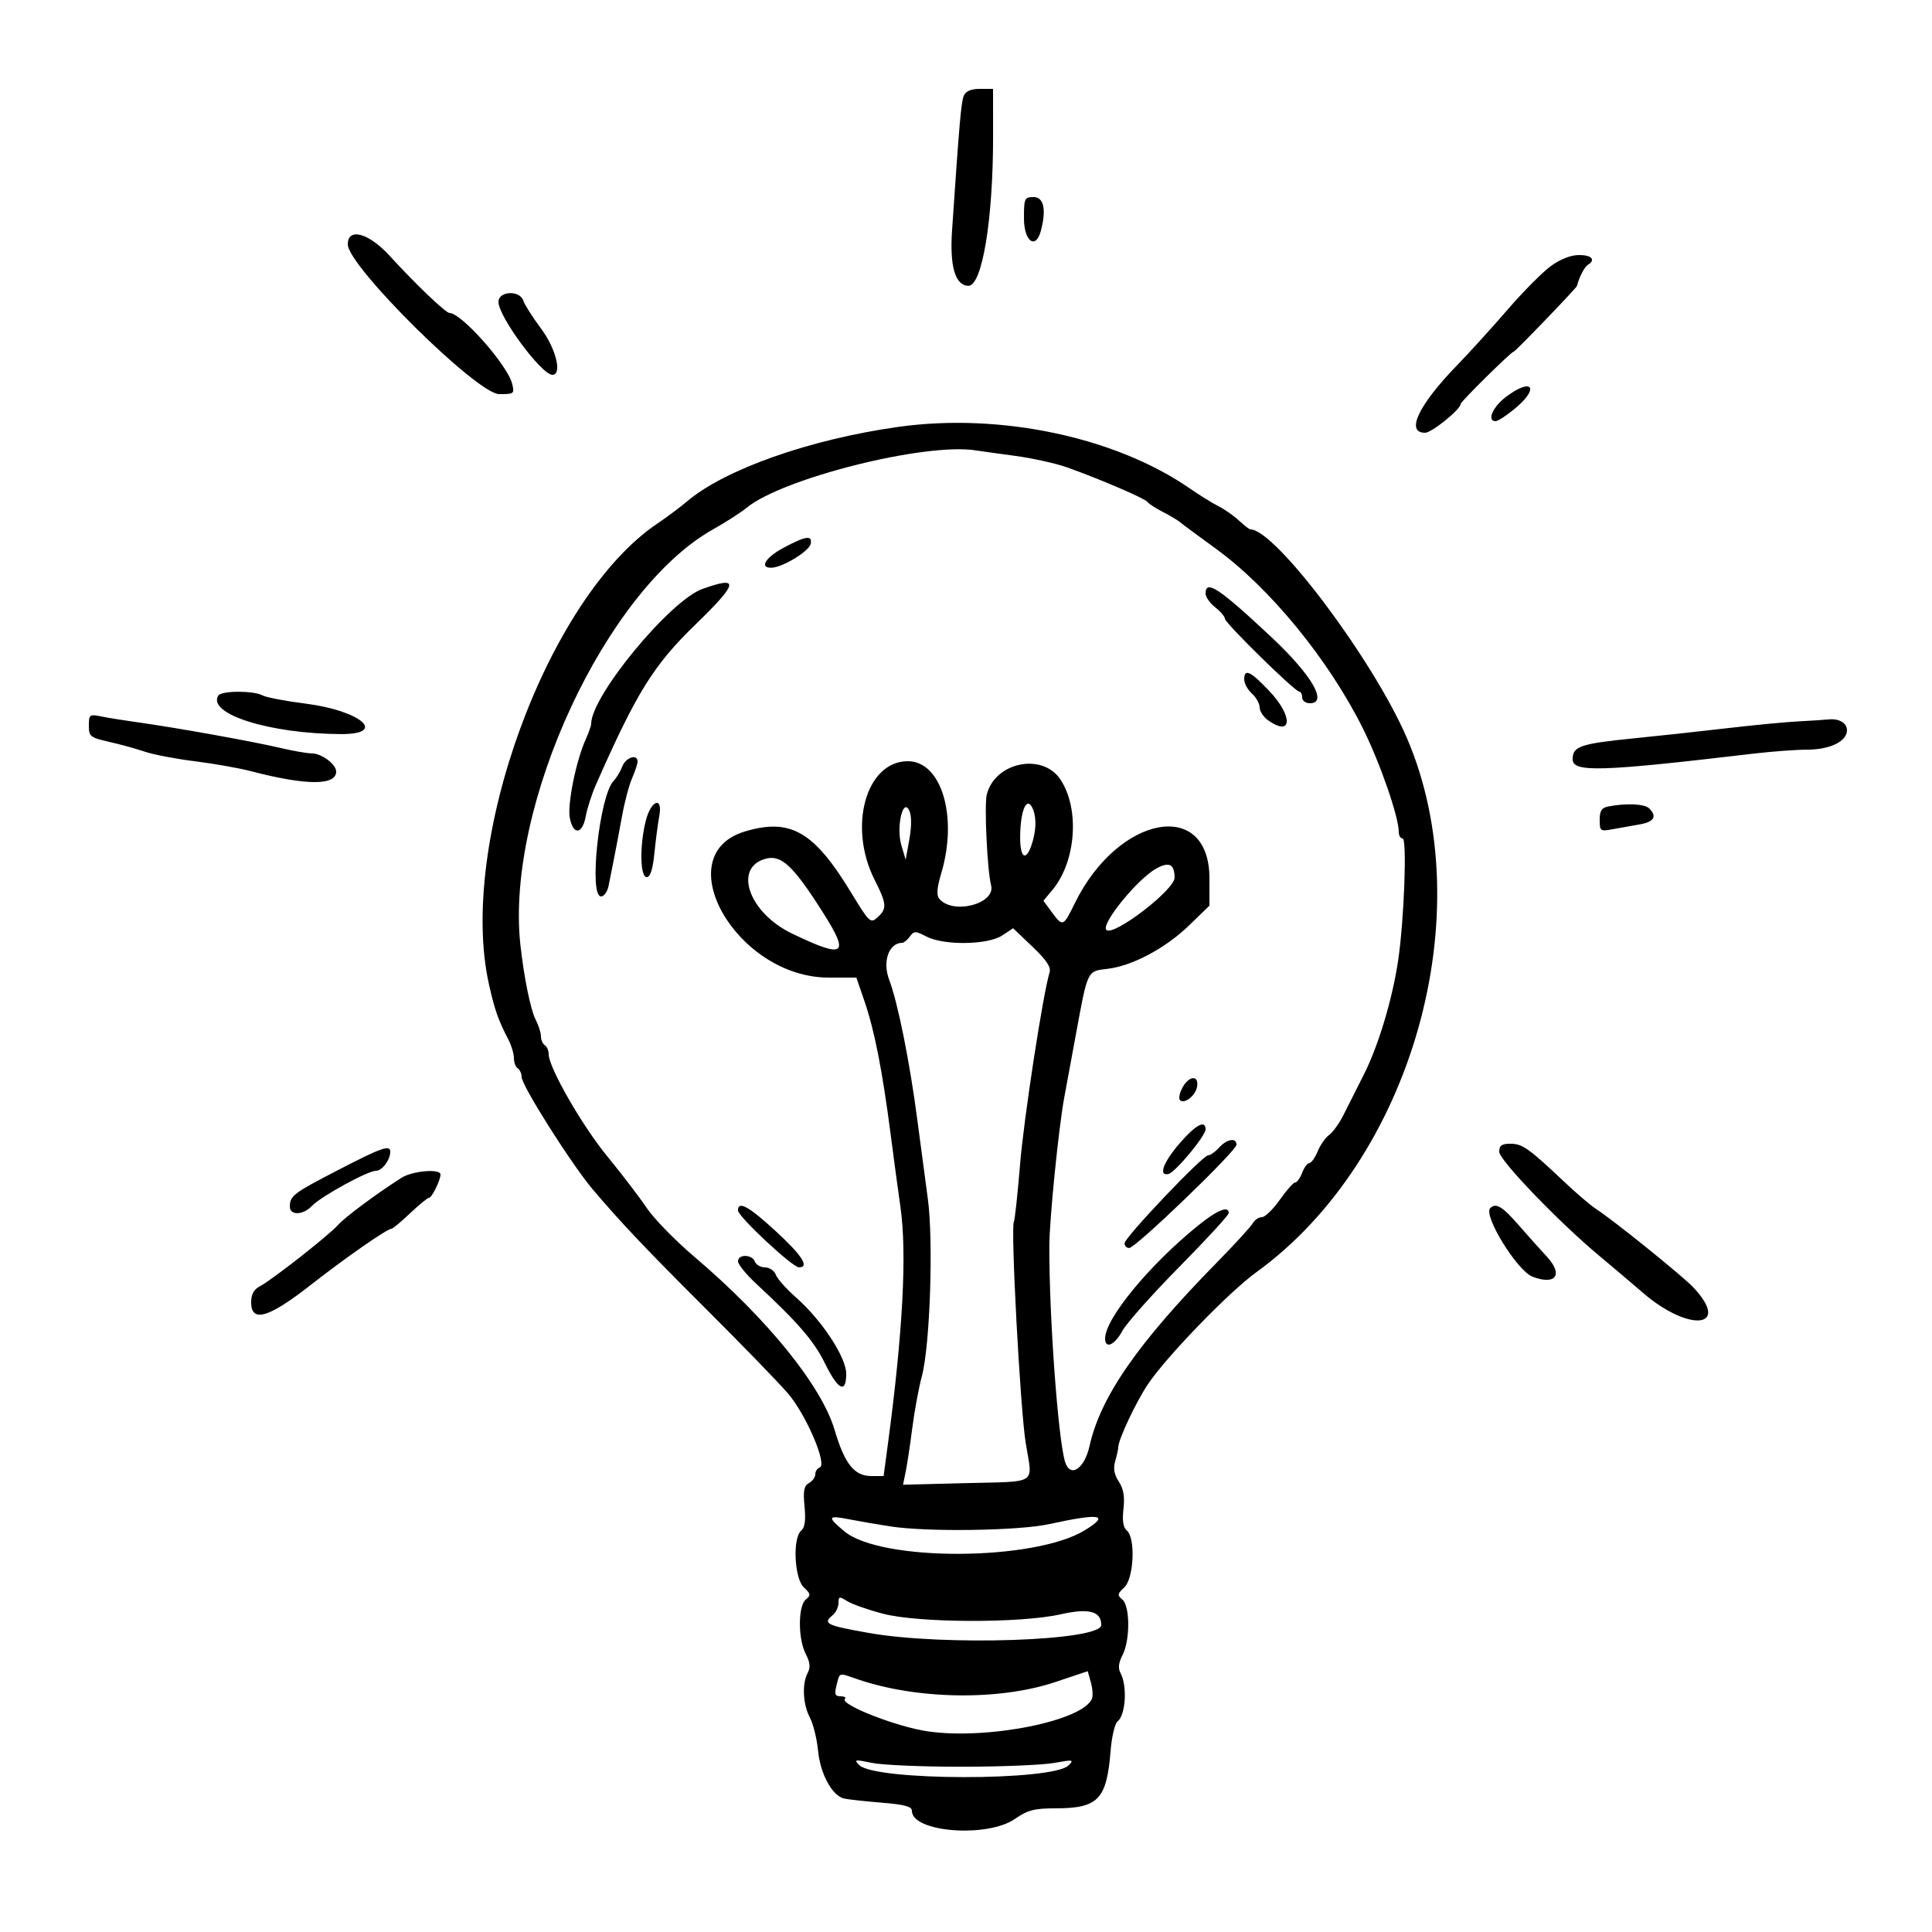
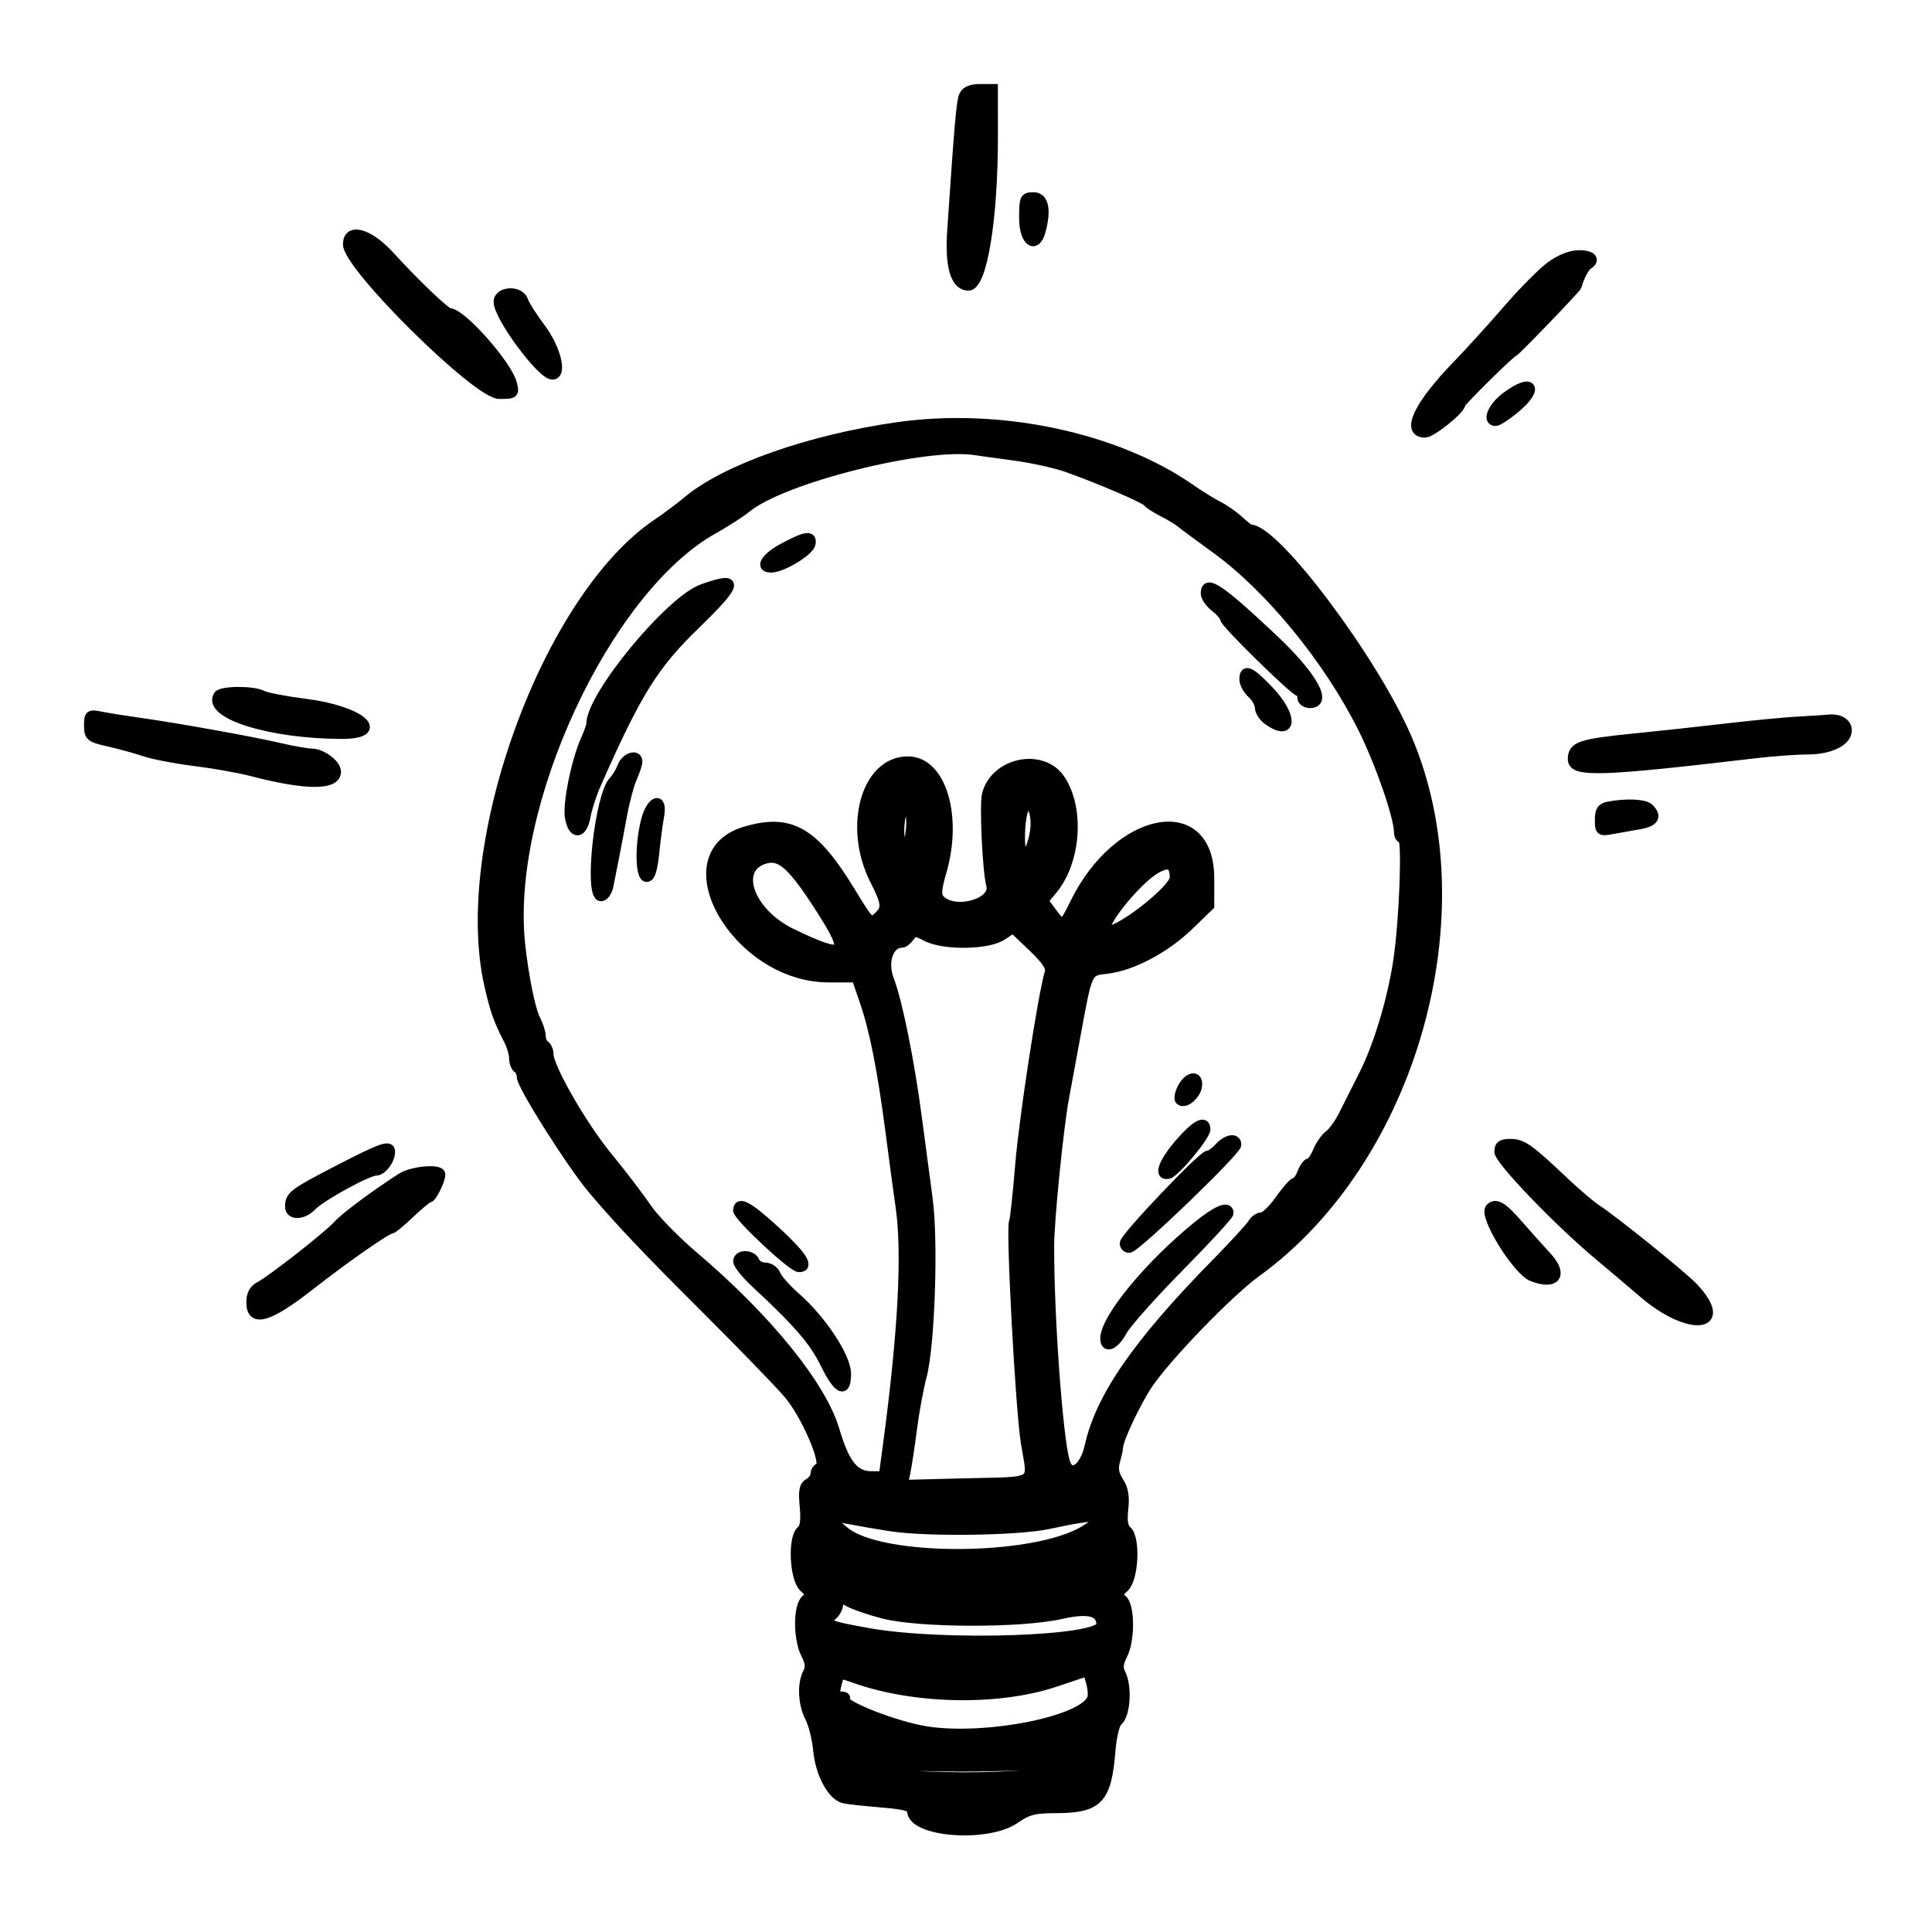
<svg xmlns="http://www.w3.org/2000/svg" id="svg" version="1.1" width="400" height="400" viewBox="0, 0, 400,400">
  <g id="svgg">
-     <path id="path0" d="M199.556 19.800 C 198.997 21.073,198.641 25.137,197.112 47.727 C 196.608 55.169,197.761 59.097,200.474 59.175 C 203.341 59.257,205.621 45.499,205.608 28.200 L 205.600 18.400 202.886 18.400 C 201.068 18.400,199.968 18.863,199.556 19.800 M212.000 45.200 C 212.000 49.963,214.432 51.771,215.496 47.800 C 216.671 43.416,216.111 40.800,214.000 40.800 C 212.109 40.800,212.000 41.040,212.000 45.200 M72.010 50.600 C 72.034 55.134,98.799 81.600,103.360 81.600 C 106.457 81.600,106.554 81.521,106.028 79.426 C 105.058 75.563,95.526 64.800,93.075 64.800 C 92.283 64.800,86.046 58.843,80.635 52.921 C 76.335 48.215,71.991 47.046,72.010 50.600 M321.110 55.067 C 319.389 56.314,315.365 60.364,312.168 64.067 C 308.971 67.770,304.259 72.960,301.697 75.600 C 293.676 83.864,290.951 89.600,295.044 89.600 C 296.421 89.600,302.400 84.766,302.400 83.652 C 302.400 83.166,312.907 72.800,313.399 72.800 C 313.725 72.800,326.380 59.656,326.493 59.200 C 326.932 57.425,328.049 55.264,328.751 54.830 C 330.437 53.789,329.545 52.800,326.920 52.800 C 325.247 52.800,323.064 53.652,321.110 55.067 M103.200 62.503 C 103.200 65.541,112.118 77.600,114.365 77.600 C 116.447 77.600,115.116 72.177,112.014 68.019 C 110.262 65.670,108.617 63.085,108.360 62.274 C 107.647 60.028,103.200 60.225,103.200 62.503 M311.758 82.200 C 309.019 84.278,307.789 87.200,309.654 87.200 C 310.123 87.200,311.917 86.030,313.639 84.600 C 318.886 80.244,317.189 78.080,311.758 82.200 M186.000 88.381 C 167.714 90.948,150.109 97.152,142.258 103.796 C 140.796 105.034,138.018 107.110,136.085 108.411 C 113.314 123.736,94.705 174.681,101.238 203.816 C 102.433 209.146,103.159 211.205,105.297 215.323 C 105.904 216.491,106.400 218.180,106.400 219.076 C 106.400 219.972,106.760 220.928,107.200 221.200 C 107.640 221.472,108.000 222.278,108.000 222.991 C 108.000 224.744,118.306 241.027,122.723 246.256 C 128.323 252.883,133.840 258.708,145.972 270.800 C 153.477 278.280,161.201 286.243,163.136 288.495 C 166.909 292.887,171.355 303.282,169.696 303.835 C 169.203 303.999,168.800 304.625,168.800 305.227 C 168.800 305.828,168.210 306.651,167.488 307.055 C 166.449 307.636,166.258 308.641,166.571 311.894 C 166.847 314.770,166.641 316.268,165.883 316.897 C 164.066 318.405,164.454 326.815,166.424 328.651 C 167.865 329.993,167.910 330.278,166.824 331.180 C 165.207 332.522,165.207 339.320,166.824 342.447 C 167.724 344.186,167.830 345.223,167.224 346.355 C 166.019 348.606,166.226 352.850,167.674 355.600 C 168.369 356.920,169.128 359.980,169.361 362.400 C 169.832 367.295,172.317 371.853,174.800 372.380 C 175.680 372.567,179.190 372.949,182.600 373.228 C 187.293 373.613,188.800 374.023,188.800 374.913 C 188.800 379.355,204.380 380.572,210.141 376.580 C 212.768 374.759,214.135 374.400,218.443 374.397 C 227.407 374.392,229.134 372.591,229.948 362.403 C 230.176 359.544,230.821 356.844,231.381 356.403 C 233.066 355.075,233.431 349.073,231.991 346.383 C 231.454 345.380,231.580 344.254,232.405 342.672 C 233.996 339.621,233.978 332.510,232.376 331.180 C 231.290 330.278,231.335 329.993,232.776 328.651 C 234.759 326.803,235.133 318.405,233.300 316.883 C 232.541 316.253,232.325 314.863,232.602 312.401 C 232.891 309.843,232.616 308.239,231.634 306.740 C 230.668 305.266,230.448 304.023,230.888 302.525 C 231.230 301.356,231.520 300.040,231.531 299.600 C 231.572 297.968,235.174 290.323,237.644 286.623 C 241.429 280.954,254.432 267.506,260.058 263.441 C 292.426 240.056,306.847 188.896,291.261 152.744 C 284.303 136.605,264.031 109.600,258.874 109.600 C 258.658 109.600,257.595 108.777,256.510 107.772 C 255.425 106.767,253.517 105.431,252.269 104.804 C 251.021 104.177,248.380 102.541,246.400 101.169 C 230.996 90.490,207.067 85.423,186.000 88.381 M210.176 94.384 C 213.793 94.871,218.653 95.950,220.976 96.781 C 227.882 99.251,237.121 103.228,237.576 103.926 C 237.809 104.284,239.226 105.205,240.725 105.974 C 242.224 106.742,243.844 107.707,244.325 108.118 C 244.806 108.530,248.149 111.005,251.754 113.620 C 262.935 121.730,275.105 136.612,282.184 150.834 C 285.748 157.994,289.600 169.121,289.600 172.257 C 289.600 172.996,289.957 173.600,290.393 173.600 C 291.332 173.600,290.724 190.336,289.478 198.800 C 288.297 206.820,285.378 216.542,282.370 222.475 C 280.941 225.294,279.052 229.040,278.173 230.800 C 277.293 232.560,275.954 234.436,275.197 234.968 C 274.440 235.501,273.367 237.031,272.813 238.368 C 272.259 239.706,271.481 240.800,271.083 240.800 C 270.686 240.800,270.018 241.700,269.600 242.800 C 269.182 243.900,268.540 244.800,268.174 244.800 C 267.808 244.800,266.366 246.420,264.970 248.400 C 263.575 250.380,261.903 252.000,261.256 252.000 C 260.609 252.000,259.761 252.569,259.372 253.265 C 258.982 253.960,255.603 257.650,251.861 261.465 C 235.526 278.117,227.839 289.209,225.570 299.400 C 224.502 304.196,221.520 306.076,220.495 302.600 C 219.040 297.663,217.219 272.631,217.252 258.000 C 217.264 252.531,219.177 233.498,220.347 227.200 C 220.961 223.900,222.057 217.960,222.784 214.000 C 225.194 200.861,225.097 201.065,229.191 200.603 C 234.348 200.022,241.261 196.361,246.157 191.619 L 250.400 187.509 250.400 181.839 C 250.400 165.195,231.517 168.691,222.528 187.000 C 220.123 191.901,220.042 191.932,217.762 188.848 L 216.023 186.496 217.894 184.248 C 222.790 178.365,223.584 167.488,219.560 161.400 C 215.839 155.770,205.992 157.773,204.302 164.504 C 203.759 166.669,204.404 180.297,205.191 183.276 C 206.210 187.134,197.275 189.464,194.461 186.074 C 193.854 185.342,193.978 183.819,194.895 180.731 C 198.359 169.065,194.921 157.600,187.958 157.600 C 179.296 157.600,175.508 171.167,181.093 182.189 C 183.603 187.142,183.678 188.120,181.683 189.925 C 180.221 191.248,180.019 191.056,176.120 184.649 C 168.493 172.116,163.622 169.331,154.245 172.141 C 137.977 177.015,152.507 202.400,171.565 202.400 L 177.304 202.400 179.018 207.400 C 181.054 213.342,182.695 221.708,184.390 234.800 C 185.074 240.080,185.986 246.837,186.417 249.815 C 187.802 259.391,186.941 275.735,183.826 299.000 L 182.942 305.600 180.411 305.600 C 176.874 305.600,174.880 303.106,172.811 296.092 C 170.103 286.914,158.821 272.983,143.702 260.150 C 139.799 256.837,135.376 252.297,133.874 250.063 C 132.372 247.828,128.717 243.043,125.750 239.430 C 120.504 233.039,113.581 220.975,113.594 218.247 C 113.597 217.503,113.240 216.672,112.800 216.400 C 112.360 216.128,111.998 215.297,111.995 214.553 C 111.992 213.809,111.504 212.269,110.910 211.131 C 109.855 209.108,108.435 202.127,107.727 195.474 C 104.669 166.781,125.434 122.068,147.600 109.617 C 150.240 108.134,153.381 106.114,154.580 105.129 C 162.032 99.004,191.575 91.601,202.000 93.246 C 202.880 93.385,206.559 93.897,210.176 94.384 M162.200 113.425 C 158.418 115.455,157.132 117.658,159.800 117.536 C 162.124 117.428,167.560 114.094,167.848 112.599 C 168.205 110.745,166.811 110.949,162.200 113.425 M145.447 121.925 C 138.718 124.328,122.400 144.096,122.400 149.846 C 122.400 150.237,121.889 151.693,121.264 153.079 C 119.270 157.505,117.443 166.512,117.969 169.318 C 118.655 172.974,120.584 172.788,121.273 169.000 C 121.574 167.350,122.534 164.380,123.408 162.400 C 131.827 143.314,135.304 137.722,143.992 129.296 C 152.891 120.663,153.188 119.161,145.447 121.925 M249.600 122.885 C 249.600 123.592,250.500 124.878,251.600 125.743 C 252.700 126.608,253.600 127.665,253.600 128.091 C 253.600 128.979,268.090 143.192,269.000 143.197 C 269.330 143.199,269.600 143.740,269.600 144.400 C 269.600 145.067,270.311 145.600,271.200 145.600 C 274.987 145.600,271.610 139.777,263.302 131.982 C 252.425 121.778,249.600 119.902,249.600 122.885 M257.600 140.676 C 257.600 141.488,258.320 142.804,259.200 143.600 C 260.080 144.396,260.800 145.692,260.800 146.479 C 260.800 147.265,261.600 148.470,262.578 149.155 C 267.602 152.673,267.717 148.219,262.737 143.000 C 258.836 138.910,257.600 138.351,257.600 140.676 M45.196 144.007 C 42.834 147.828,55.909 151.934,70.600 151.984 C 80.349 152.018,74.658 147.112,63.285 145.680 C 59.152 145.159,55.125 144.388,54.337 143.967 C 52.443 142.952,45.829 142.982,45.196 144.007 M18.400 150.229 C 18.400 152.484,18.673 152.702,22.600 153.592 C 24.910 154.115,28.240 155.033,30.000 155.633 C 31.760 156.232,36.419 157.123,40.354 157.612 C 44.289 158.101,49.509 159.024,51.954 159.663 C 63.365 162.646,69.600 162.676,69.600 159.750 C 69.600 158.245,66.613 156.002,64.591 155.988 C 63.606 155.982,60.597 155.457,57.905 154.822 C 52.312 153.503,36.499 150.660,28.800 149.590 C 25.940 149.192,22.430 148.631,21.000 148.342 C 18.526 147.844,18.400 147.935,18.400 150.229 M372.400 149.349 C 369.760 149.484,363.100 150.122,357.600 150.765 C 352.100 151.409,343.476 152.347,338.435 152.850 C 327.194 153.972,325.600 154.510,325.600 157.180 C 325.600 159.963,331.252 159.788,363.200 156.015 C 366.940 155.574,371.903 155.209,374.228 155.206 C 378.893 155.199,382.400 153.478,382.400 151.194 C 382.400 149.677,380.722 148.703,378.535 148.951 C 377.801 149.034,375.040 149.213,372.400 149.349 M128.847 158.676 C 128.455 159.708,127.641 161.058,127.038 161.676 C 124.115 164.675,121.845 185.600,124.442 185.600 C 125.062 185.600,125.765 184.610,126.003 183.400 C 126.242 182.190,126.759 179.580,127.153 177.600 C 127.547 175.620,128.296 171.660,128.818 168.800 C 129.340 165.940,130.270 162.466,130.884 161.079 C 131.498 159.693,132.000 158.163,132.000 157.679 C 132.000 156.026,129.562 156.797,128.847 158.676 M133.695 169.954 C 132.409 175.062,132.519 181.600,133.890 181.600 C 134.640 181.600,135.140 180.039,135.490 176.600 C 135.770 173.850,136.220 170.430,136.491 169.000 C 137.290 164.766,134.786 165.621,133.695 169.954 M188.270 173.784 L 187.509 178.000 186.624 175.018 C 185.503 171.240,186.965 164.940,188.280 167.886 C 188.748 168.936,188.745 171.152,188.270 173.784 M213.914 167.665 C 214.645 169.568,214.502 172.270,213.522 175.080 C 212.362 178.408,211.197 177.538,211.211 173.353 C 211.230 167.567,212.694 164.486,213.914 167.665 M333.000 166.965 C 331.603 167.234,331.200 167.857,331.200 169.746 C 331.200 172.061,331.329 172.157,333.800 171.694 C 335.230 171.425,337.750 170.977,339.400 170.698 C 342.467 170.178,343.147 169.067,341.440 167.360 C 340.511 166.431,336.699 166.252,333.000 166.965 M170.352 188.877 C 176.016 197.798,174.945 198.543,164.000 193.294 C 155.007 188.981,151.718 179.555,158.586 177.776 C 161.787 176.946,164.257 179.277,170.352 188.877 M243.188 181.698 C 243.212 184.231,230.502 193.969,229.058 192.524 C 227.873 191.339,235.506 181.967,239.410 179.814 C 242.058 178.354,243.161 178.904,243.188 181.698 M217.306 201.311 C 215.931 205.786,211.975 231.547,211.183 241.187 C 210.677 247.340,210.106 252.628,209.914 252.939 C 209.213 254.074,211.230 291.807,212.365 298.767 C 213.798 307.563,215.129 306.680,199.843 307.069 L 186.961 307.397 187.514 304.699 C 187.819 303.214,188.430 299.161,188.873 295.691 C 189.315 292.220,190.214 287.360,190.871 284.891 C 192.558 278.545,193.281 256.834,192.094 248.172 C 191.568 244.337,190.600 237.060,189.941 232.000 C 188.375 219.959,185.889 207.568,184.087 202.821 C 182.659 199.059,184.034 195.200,186.804 195.200 C 187.145 195.200,187.849 194.618,188.370 193.906 C 189.241 192.714,189.513 192.714,191.818 193.906 C 195.433 195.776,204.503 195.649,207.478 193.687 L 209.757 192.185 213.760 196.004 C 216.646 198.756,217.636 200.239,217.306 201.311 M244.801 225.199 C 244.212 226.298,243.989 227.455,244.304 227.770 C 245.221 228.687,247.576 226.795,247.856 224.918 C 248.212 222.522,246.131 222.713,244.801 225.199 M244.200 236.749 C 240.820 240.674,239.780 243.553,241.920 243.059 C 243.327 242.734,249.600 235.183,249.600 233.815 C 249.600 231.766,247.515 232.899,244.200 236.749 M252.400 237.600 C 251.604 238.480,250.580 239.200,250.126 239.200 C 248.987 239.200,232.867 256.162,232.830 257.400 C 232.813 257.950,233.250 258.392,233.800 258.382 C 235.147 258.357,256.012 238.266,256.005 237.000 C 255.997 235.478,254.024 235.806,252.400 237.600 M310.400 238.470 C 310.400 240.193,322.801 253.083,331.119 260.005 C 333.495 261.982,337.579 265.444,340.195 267.697 C 349.739 275.917,358.486 274.954,350.596 266.551 C 348.350 264.159,334.003 252.591,330.400 250.266 C 329.300 249.557,326.360 247.046,323.867 244.688 C 316.538 237.756,315.189 236.800,312.732 236.800 C 310.901 236.800,310.400 237.159,310.400 238.470 M70.000 242.245 C 60.715 247.051,60.032 247.568,60.012 249.800 C 59.996 251.686,62.746 251.615,64.569 249.683 C 66.406 247.736,76.128 242.400,77.838 242.400 C 79.114 242.400,80.800 240.152,80.800 238.453 C 80.800 236.955,78.996 237.588,70.000 242.245 M83.108 243.858 C 77.708 247.322,71.449 251.976,70.000 253.603 C 68.066 255.777,56.317 264.994,53.800 266.313 C 52.550 266.968,52.000 267.981,52.000 269.628 C 52.000 273.899,55.566 272.885,64.151 266.174 C 71.610 260.344,80.140 254.400,81.049 254.400 C 81.315 254.400,83.046 252.960,84.897 251.200 C 86.747 249.440,88.504 248.000,88.802 248.000 C 89.400 248.000,91.200 244.368,91.200 243.162 C 91.200 241.911,85.362 242.413,83.108 243.858 M152.790 250.600 C 152.778 251.845,164.032 262.362,165.400 262.384 C 167.669 262.420,166.074 259.925,160.624 254.912 C 155.015 249.754,152.810 248.540,152.790 250.600 M308.533 250.133 C 307.036 251.630,314.112 263.104,317.283 264.321 C 322.144 266.187,323.739 263.884,320.200 260.107 C 318.990 258.816,316.405 255.924,314.455 253.680 C 311.065 249.778,309.704 248.963,308.533 250.133 M247.970 253.800 C 237.888 261.973,228.800 273.029,228.800 277.121 C 228.800 279.369,230.785 278.494,232.373 275.546 C 233.219 273.976,238.520 268.017,244.155 262.304 C 249.790 256.590,254.400 251.574,254.400 251.158 C 254.400 249.549,251.995 250.537,247.970 253.800 M152.800 261.144 C 152.800 261.774,154.477 263.844,156.526 265.744 C 165.208 273.797,168.536 277.651,170.800 282.273 C 173.510 287.807,175.200 288.633,175.200 284.425 C 175.200 281.012,170.144 273.316,164.837 268.653 C 162.837 266.895,160.942 264.769,160.626 263.928 C 160.310 263.088,159.309 262.400,158.401 262.400 C 157.493 262.400,156.543 261.860,156.289 261.200 C 155.702 259.670,152.800 259.624,152.800 261.144 M184.400 316.035 C 192.079 317.207,210.868 316.931,217.200 315.554 C 227.865 313.234,229.874 313.579,224.600 316.823 C 214.202 323.219,182.431 323.368,174.832 317.057 C 171.191 314.032,171.329 313.674,175.800 314.555 C 177.890 314.966,181.760 315.632,184.400 316.035 M182.800 334.101 C 190.169 336.032,211.262 336.103,219.600 334.224 C 225.436 332.909,228.000 333.583,228.000 336.433 C 228.000 339.737,195.398 340.844,179.800 338.071 C 171.026 336.510,170.294 336.148,172.400 334.400 C 173.060 333.852,173.600 332.720,173.600 331.884 C 173.600 330.504,173.767 330.468,175.400 331.498 C 176.390 332.122,179.720 333.293,182.800 334.101 M226.089 351.656 C 224.311 356.290,204.426 360.265,192.066 358.458 C 185.602 357.513,173.789 352.878,174.931 351.735 C 175.226 351.441,174.828 351.200,174.047 351.200 C 172.897 351.200,172.732 350.781,173.178 349.002 C 173.886 346.180,173.539 346.291,177.454 347.640 C 189.802 351.894,206.860 352.148,218.484 348.251 L 225.200 346.000 225.848 348.298 C 226.205 349.561,226.313 351.072,226.089 351.656 M199.200 365.786 C 207.340 365.778,215.918 365.422,218.262 364.995 C 222.167 364.284,222.416 364.326,221.244 365.498 C 217.966 368.777,181.188 368.731,177.902 365.445 C 176.743 364.285,176.970 364.246,180.516 364.988 C 182.652 365.436,191.060 365.795,199.200 365.786 " stroke="none" fill="#000000" fill-rule="evenodd" />
+     <path id="path0" d="M199.556 19.800 C 198.997 21.073,198.641 25.137,197.112 47.727 C 196.608 55.169,197.761 59.097,200.474 59.175 C 203.341 59.257,205.621 45.499,205.608 28.200 L 205.600 18.400 202.886 18.400 C 201.068 18.400,199.968 18.863,199.556 19.800 M212.000 45.200 C 212.000 49.963,214.432 51.771,215.496 47.800 C 216.671 43.416,216.111 40.800,214.000 40.800 C 212.109 40.800,212.000 41.040,212.000 45.200 M72.010 50.600 C 72.034 55.134,98.799 81.600,103.360 81.600 C 106.457 81.600,106.554 81.521,106.028 79.426 C 105.058 75.563,95.526 64.800,93.075 64.800 C 92.283 64.800,86.046 58.843,80.635 52.921 C 76.335 48.215,71.991 47.046,72.010 50.600 M321.110 55.067 C 319.389 56.314,315.365 60.364,312.168 64.067 C 308.971 67.770,304.259 72.960,301.697 75.600 C 293.676 83.864,290.951 89.600,295.044 89.600 C 296.421 89.600,302.400 84.766,302.400 83.652 C 302.400 83.166,312.907 72.800,313.399 72.800 C 313.725 72.800,326.380 59.656,326.493 59.200 C 326.932 57.425,328.049 55.264,328.751 54.830 C 330.437 53.789,329.545 52.800,326.920 52.800 C 325.247 52.800,323.064 53.652,321.110 55.067 M103.200 62.503 C 103.200 65.541,112.118 77.600,114.365 77.600 C 116.447 77.600,115.116 72.177,112.014 68.019 C 110.262 65.670,108.617 63.085,108.360 62.274 C 107.647 60.028,103.200 60.225,103.200 62.503 M311.758 82.200 C 309.019 84.278,307.789 87.200,309.654 87.200 C 310.123 87.200,311.917 86.030,313.639 84.600 C 318.886 80.244,317.189 78.080,311.758 82.200 M186.000 88.381 C 167.714 90.948,150.109 97.152,142.258 103.796 C 140.796 105.034,138.018 107.110,136.085 108.411 C 113.314 123.736,94.705 174.681,101.238 203.816 C 102.433 209.146,103.159 211.205,105.297 215.323 C 105.904 216.491,106.400 218.180,106.400 219.076 C 106.400 219.972,106.760 220.928,107.200 221.200 C 107.640 221.472,108.000 222.278,108.000 222.991 C 108.000 224.744,118.306 241.027,122.723 246.256 C 128.323 252.883,133.840 258.708,145.972 270.800 C 153.477 278.280,161.201 286.243,163.136 288.495 C 166.909 292.887,171.355 303.282,169.696 303.835 C 169.203 303.999,168.800 304.625,168.800 305.227 C 168.800 305.828,168.210 306.651,167.488 307.055 C 166.449 307.636,166.258 308.641,166.571 311.894 C 166.847 314.770,166.641 316.268,165.883 316.897 C 164.066 318.405,164.454 326.815,166.424 328.651 C 167.865 329.993,167.910 330.278,166.824 331.180 C 165.207 332.522,165.207 339.320,166.824 342.447 C 167.724 344.186,167.830 345.223,167.224 346.355 C 166.019 348.606,166.226 352.850,167.674 355.600 C 168.369 356.920,169.128 359.980,169.361 362.400 C 169.832 367.295,172.317 371.853,174.800 372.380 C 175.680 372.567,179.190 372.949,182.600 373.228 C 187.293 373.613,188.800 374.023,188.800 374.913 C 188.800 379.355,204.380 380.572,210.141 376.580 C 212.768 374.759,214.135 374.400,218.443 374.397 C 227.407 374.392,229.134 372.591,229.948 362.403 C 230.176 359.544,230.821 356.844,231.381 356.403 C 233.066 355.075,233.431 349.073,231.991 346.383 C 231.454 345.380,231.580 344.254,232.405 342.672 C 233.996 339.621,233.978 332.510,232.376 331.180 C 231.290 330.278,231.335 329.993,232.776 328.651 C 234.759 326.803,235.133 318.405,233.300 316.883 C 232.541 316.253,232.325 314.863,232.602 312.401 C 232.891 309.843,232.616 308.239,231.634 306.740 C 230.668 305.266,230.448 304.023,230.888 302.525 C 231.230 301.356,231.520 300.040,231.531 299.600 C 231.572 297.968,235.174 290.323,237.644 286.623 C 241.429 280.954,254.432 267.506,260.058 263.441 C 292.426 240.056,306.847 188.896,291.261 152.744 C 284.303 136.605,264.031 109.600,258.874 109.600 C 258.658 109.600,257.595 108.777,256.510 107.772 C 255.425 106.767,253.517 105.431,252.269 104.804 C 251.021 104.177,248.380 102.541,246.400 101.169 C 230.996 90.490,207.067 85.423,186.000 88.381 M210.176 94.384 C 213.793 94.871,218.653 95.950,220.976 96.781 C 227.882 99.251,237.121 103.228,237.576 103.926 C 237.809 104.284,239.226 105.205,240.725 105.974 C 242.224 106.742,243.844 107.707,244.325 108.118 C 244.806 108.530,248.149 111.005,251.754 113.620 C 262.935 121.730,275.105 136.612,282.184 150.834 C 285.748 157.994,289.600 169.121,289.600 172.257 C 289.600 172.996,289.957 173.600,290.393 173.600 C 291.332 173.600,290.724 190.336,289.478 198.800 C 288.297 206.820,285.378 216.542,282.370 222.475 C 280.941 225.294,279.052 229.040,278.173 230.800 C 277.293 232.560,275.954 234.436,275.197 234.968 C 274.440 235.501,273.367 237.031,272.813 238.368 C 272.259 239.706,271.481 240.800,271.083 240.800 C 270.686 240.800,270.018 241.700,269.600 242.800 C 269.182 243.900,268.540 244.800,268.174 244.800 C 267.808 244.800,266.366 246.420,264.970 248.400 C 263.575 250.380,261.903 252.000,261.256 252.000 C 260.609 252.000,259.761 252.569,259.372 253.265 C 258.982 253.960,255.603 257.650,251.861 261.465 C 235.526 278.117,227.839 289.209,225.570 299.400 C 224.502 304.196,221.520 306.076,220.495 302.600 C 219.040 297.663,217.219 272.631,217.252 258.000 C 217.264 252.531,219.177 233.498,220.347 227.200 C 220.961 223.900,222.057 217.960,222.784 214.000 C 225.194 200.861,225.097 201.065,229.191 200.603 C 234.348 200.022,241.261 196.361,246.157 191.619 L 250.400 187.509 250.400 181.839 C 250.400 165.195,231.517 168.691,222.528 187.000 C 220.123 191.901,220.042 191.932,217.762 188.848 L 216.023 186.496 217.894 184.248 C 222.790 178.365,223.584 167.488,219.560 161.400 C 215.839 155.770,205.992 157.773,204.302 164.504 C 203.759 166.669,204.404 180.297,205.191 183.276 C 206.210 187.134,197.275 189.464,194.461 186.074 C 193.854 185.342,193.978 183.819,194.895 180.731 C 198.359 169.065,194.921 157.600,187.958 157.600 C 179.296 157.600,175.508 171.167,181.093 182.189 C 183.603 187.142,183.678 188.120,181.683 189.925 C 180.221 191.248,180.019 191.056,176.120 184.649 C 168.493 172.116,163.622 169.331,154.245 172.141 C 137.977 177.015,152.507 202.400,171.565 202.400 L 177.304 202.400 179.018 207.400 C 181.054 213.342,182.695 221.708,184.390 234.800 C 185.074 240.080,185.986 246.837,186.417 249.815 C 187.802 259.391,186.941 275.735,183.826 299.000 L 182.942 305.600 180.411 305.600 C 176.874 305.600,174.880 303.106,172.811 296.092 C 170.103 286.914,158.821 272.983,143.702 260.150 C 139.799 256.837,135.376 252.297,133.874 250.063 C 132.372 247.828,128.717 243.043,125.750 239.430 C 120.504 233.039,113.581 220.975,113.594 218.247 C 113.597 217.503,113.240 216.672,112.800 216.400 C 112.360 216.128,111.998 215.297,111.995 214.553 C 111.992 213.809,111.504 212.269,110.910 211.131 C 109.855 209.108,108.435 202.127,107.727 195.474 C 104.669 166.781,125.434 122.068,147.600 109.617 C 150.240 108.134,153.381 106.114,154.580 105.129 C 162.032 99.004,191.575 91.601,202.000 93.246 C 202.880 93.385,206.559 93.897,210.176 94.384 M162.200 113.425 C 158.418 115.455,157.132 117.658,159.800 117.536 C 162.124 117.428,167.560 114.094,167.848 112.599 C 168.205 110.745,166.811 110.949,162.200 113.425 M145.447 121.925 C 138.718 124.328,122.400 144.096,122.400 149.846 C 122.400 150.237,121.889 151.693,121.264 153.079 C 119.270 157.505,117.443 166.512,117.969 169.318 C 118.655 172.974,120.584 172.788,121.273 169.000 C 121.574 167.350,122.534 164.380,123.408 162.400 C 131.827 143.314,135.304 137.722,143.992 129.296 C 152.891 120.663,153.188 119.161,145.447 121.925 M249.600 122.885 C 249.600 123.592,250.500 124.878,251.600 125.743 C 252.700 126.608,253.600 127.665,253.600 128.091 C 253.600 128.979,268.090 143.192,269.000 143.197 C 269.330 143.199,269.600 143.740,269.600 144.400 C 269.600 145.067,270.311 145.600,271.200 145.600 C 274.987 145.600,271.610 139.777,263.302 131.982 C 252.425 121.778,249.600 119.902,249.600 122.885 M257.600 140.676 C 257.600 141.488,258.320 142.804,259.200 143.600 C 260.080 144.396,260.800 145.692,260.800 146.479 C 260.800 147.265,261.600 148.470,262.578 149.155 C 267.602 152.673,267.717 148.219,262.737 143.000 C 258.836 138.910,257.600 138.351,257.600 140.676 M45.196 144.007 C 42.834 147.828,55.909 151.934,70.600 151.984 C 80.349 152.018,74.658 147.112,63.285 145.680 C 59.152 145.159,55.125 144.388,54.337 143.967 C 52.443 142.952,45.829 142.982,45.196 144.007 M18.400 150.229 C 18.400 152.484,18.673 152.702,22.600 153.592 C 24.910 154.115,28.240 155.033,30.000 155.633 C 31.760 156.232,36.419 157.123,40.354 157.612 C 44.289 158.101,49.509 159.024,51.954 159.663 C 63.365 162.646,69.600 162.676,69.600 159.750 C 69.600 158.245,66.613 156.002,64.591 155.988 C 63.606 155.982,60.597 155.457,57.905 154.822 C 52.312 153.503,36.499 150.660,28.800 149.590 C 25.940 149.192,22.430 148.631,21.000 148.342 C 18.526 147.844,18.400 147.935,18.400 150.229 M372.400 149.349 C 369.760 149.484,363.100 150.122,357.600 150.765 C 352.100 151.409,343.476 152.347,338.435 152.850 C 327.194 153.972,325.600 154.510,325.600 157.180 C 325.600 159.963,331.252 159.788,363.200 156.015 C 366.940 155.574,371.903 155.209,374.228 155.206 C 378.893 155.199,382.400 153.478,382.400 151.194 C 382.400 149.677,380.722 148.703,378.535 148.951 C 377.801 149.034,375.040 149.213,372.400 149.349 M128.847 158.676 C 128.455 159.708,127.641 161.058,127.038 161.676 C 124.115 164.675,121.845 185.600,124.442 185.600 C 125.062 185.600,125.765 184.610,126.003 183.400 C 126.242 182.190,126.759 179.580,127.153 177.600 C 127.547 175.620,128.296 171.660,128.818 168.800 C 129.340 165.940,130.270 162.466,130.884 161.079 C 131.498 159.693,132.000 158.163,132.000 157.679 C 132.000 156.026,129.562 156.797,128.847 158.676 M133.695 169.954 C 132.409 175.062,132.519 181.600,133.890 181.600 C 134.640 181.600,135.140 180.039,135.490 176.600 C 135.770 173.850,136.220 170.430,136.491 169.000 C 137.290 164.766,134.786 165.621,133.695 169.954 M188.270 173.784 L 187.509 178.000 186.624 175.018 C 185.503 171.240,186.965 164.940,188.280 167.886 C 188.748 168.936,188.745 171.152,188.270 173.784 M213.914 167.665 C 214.645 169.568,214.502 172.270,213.522 175.080 C 212.362 178.408,211.197 177.538,211.211 173.353 C 211.230 167.567,212.694 164.486,213.914 167.665 M333.000 166.965 C 331.603 167.234,331.200 167.857,331.200 169.746 C 331.200 172.061,331.329 172.157,333.800 171.694 C 335.230 171.425,337.750 170.977,339.400 170.698 C 342.467 170.178,343.147 169.067,341.440 167.360 C 340.511 166.431,336.699 166.252,333.000 166.965 M170.352 188.877 C 176.016 197.798,174.945 198.543,164.000 193.294 C 155.007 188.981,151.718 179.555,158.586 177.776 C 161.787 176.946,164.257 179.277,170.352 188.877 M243.188 181.698 C 243.212 184.231,230.502 193.969,229.058 192.524 C 227.873 191.339,235.506 181.967,239.410 179.814 C 242.058 178.354,243.161 178.904,243.188 181.698 M217.306 201.311 C 215.931 205.786,211.975 231.547,211.183 241.187 C 210.677 247.340,210.106 252.628,209.914 252.939 C 209.213 254.074,211.230 291.807,212.365 298.767 C 213.798 307.563,215.129 306.680,199.843 307.069 L 186.961 307.397 187.514 304.699 C 187.819 303.214,188.430 299.161,188.873 295.691 C 189.315 292.220,190.214 287.360,190.871 284.891 C 192.558 278.545,193.281 256.834,192.094 248.172 C 191.568 244.337,190.600 237.060,189.941 232.000 C 188.375 219.959,185.889 207.568,184.087 202.821 C 182.659 199.059,184.034 195.200,186.804 195.200 C 187.145 195.200,187.849 194.618,188.370 193.906 C 189.241 192.714,189.513 192.714,191.818 193.906 C 195.433 195.776,204.503 195.649,207.478 193.687 L 209.757 192.185 213.760 196.004 C 216.646 198.756,217.636 200.239,217.306 201.311 M244.801 225.199 C 244.212 226.298,243.989 227.455,244.304 227.770 C 245.221 228.687,247.576 226.795,247.856 224.918 C 248.212 222.522,246.131 222.713,244.801 225.199 M244.200 236.749 C 240.820 240.674,239.780 243.553,241.920 243.059 C 243.327 242.734,249.600 235.183,249.600 233.815 C 249.600 231.766,247.515 232.899,244.200 236.749 M252.400 237.600 C 251.604 238.480,250.580 239.200,250.126 239.200 C 248.987 239.200,232.867 256.162,232.830 257.400 C 232.813 257.950,233.250 258.392,233.800 258.382 C 235.147 258.357,256.012 238.266,256.005 237.000 C 255.997 235.478,254.024 235.806,252.400 237.600 M310.400 238.470 C 310.400 240.193,322.801 253.083,331.119 260.005 C 333.495 261.982,337.579 265.444,340.195 267.697 C 349.739 275.917,358.486 274.954,350.596 266.551 C 348.350 264.159,334.003 252.591,330.400 250.266 C 329.300 249.557,326.360 247.046,323.867 244.688 C 316.538 237.756,315.189 236.800,312.732 236.800 C 310.901 236.800,310.400 237.159,310.400 238.470 M70.000 242.245 C 60.715 247.051,60.032 247.568,60.012 249.800 C 59.996 251.686,62.746 251.615,64.569 249.683 C 66.406 247.736,76.128 242.400,77.838 242.400 C 79.114 242.400,80.800 240.152,80.800 238.453 C 80.800 236.955,78.996 237.588,70.000 242.245 M83.108 243.858 C 77.708 247.322,71.449 251.976,70.000 253.603 C 68.066 255.777,56.317 264.994,53.800 266.313 C 52.550 266.968,52.000 267.981,52.000 269.628 C 52.000 273.899,55.566 272.885,64.151 266.174 C 71.610 260.344,80.140 254.400,81.049 254.400 C 81.315 254.400,83.046 252.960,84.897 251.200 C 86.747 249.440,88.504 248.000,88.802 248.000 C 89.400 248.000,91.200 244.368,91.200 243.162 C 91.200 241.911,85.362 242.413,83.108 243.858 M152.790 250.600 C 152.778 251.845,164.032 262.362,165.400 262.384 C 167.669 262.420,166.074 259.925,160.624 254.912 C 155.015 249.754,152.810 248.540,152.790 250.600 M308.533 250.133 C 307.036 251.630,314.112 263.104,317.283 264.321 C 322.144 266.187,323.739 263.884,320.200 260.107 C 318.990 258.816,316.405 255.924,314.455 253.680 C 311.065 249.778,309.704 248.963,308.533 250.133 M247.970 253.800 C 237.888 261.973,228.800 273.029,228.800 277.121 C 228.800 279.369,230.785 278.494,232.373 275.546 C 233.219 273.976,238.520 268.017,244.155 262.304 C 249.790 256.590,254.400 251.574,254.400 251.158 C 254.400 249.549,251.995 250.537,247.970 253.800 M152.800 261.144 C 152.800 261.774,154.477 263.844,156.526 265.744 C 165.208 273.797,168.536 277.651,170.800 282.273 C 173.510 287.807,175.200 288.633,175.200 284.425 C 175.200 281.012,170.144 273.316,164.837 268.653 C 162.837 266.895,160.942 264.769,160.626 263.928 C 160.310 263.088,159.309 262.400,158.401 262.400 C 157.493 262.400,156.543 261.860,156.289 261.200 C 155.702 259.670,152.800 259.624,152.800 261.144 M184.400 316.035 C 192.079 317.207,210.868 316.931,217.200 315.554 C 227.865 313.234,229.874 313.579,224.600 316.823 C 214.202 323.219,182.431 323.368,174.832 317.057 C 171.191 314.032,171.329 313.674,175.800 314.555 C 177.890 314.966,181.760 315.632,184.400 316.035 M182.800 334.101 C 190.169 336.032,211.262 336.103,219.600 334.224 C 225.436 332.909,228.000 333.583,228.000 336.433 C 228.000 339.737,195.398 340.844,179.800 338.071 C 171.026 336.510,170.294 336.148,172.400 334.400 C 173.060 333.852,173.600 332.720,173.600 331.884 C 173.600 330.504,173.767 330.468,175.400 331.498 C 176.390 332.122,179.720 333.293,182.800 334.101 M226.089 351.656 C 224.311 356.290,204.426 360.265,192.066 358.458 C 185.602 357.513,173.789 352.878,174.931 351.735 C 175.226 351.441,174.828 351.200,174.047 351.200 C 172.897 351.200,172.732 350.781,173.178 349.002 C 173.886 346.180,173.539 346.291,177.454 347.640 C 189.802 351.894,206.860 352.148,218.484 348.251 L 225.200 346.000 225.848 348.298 C 226.205 349.561,226.313 351.072,226.089 351.656 M199.200 365.786 C 207.340 365.778,215.918 365.422,218.262 364.995 C 222.167 364.284,222.416 364.326,221.244 365.498 C 217.966 368.777,181.188 368.731,177.902 365.445 C 176.743 364.285,176.970 364.246,180.516 364.988 C 182.652 365.436,191.060 365.795,199.200 365.786 " stroke="currentColor" stroke-width="2" fill="#000000" fill-rule="evenodd" />
  </g>
</svg>
